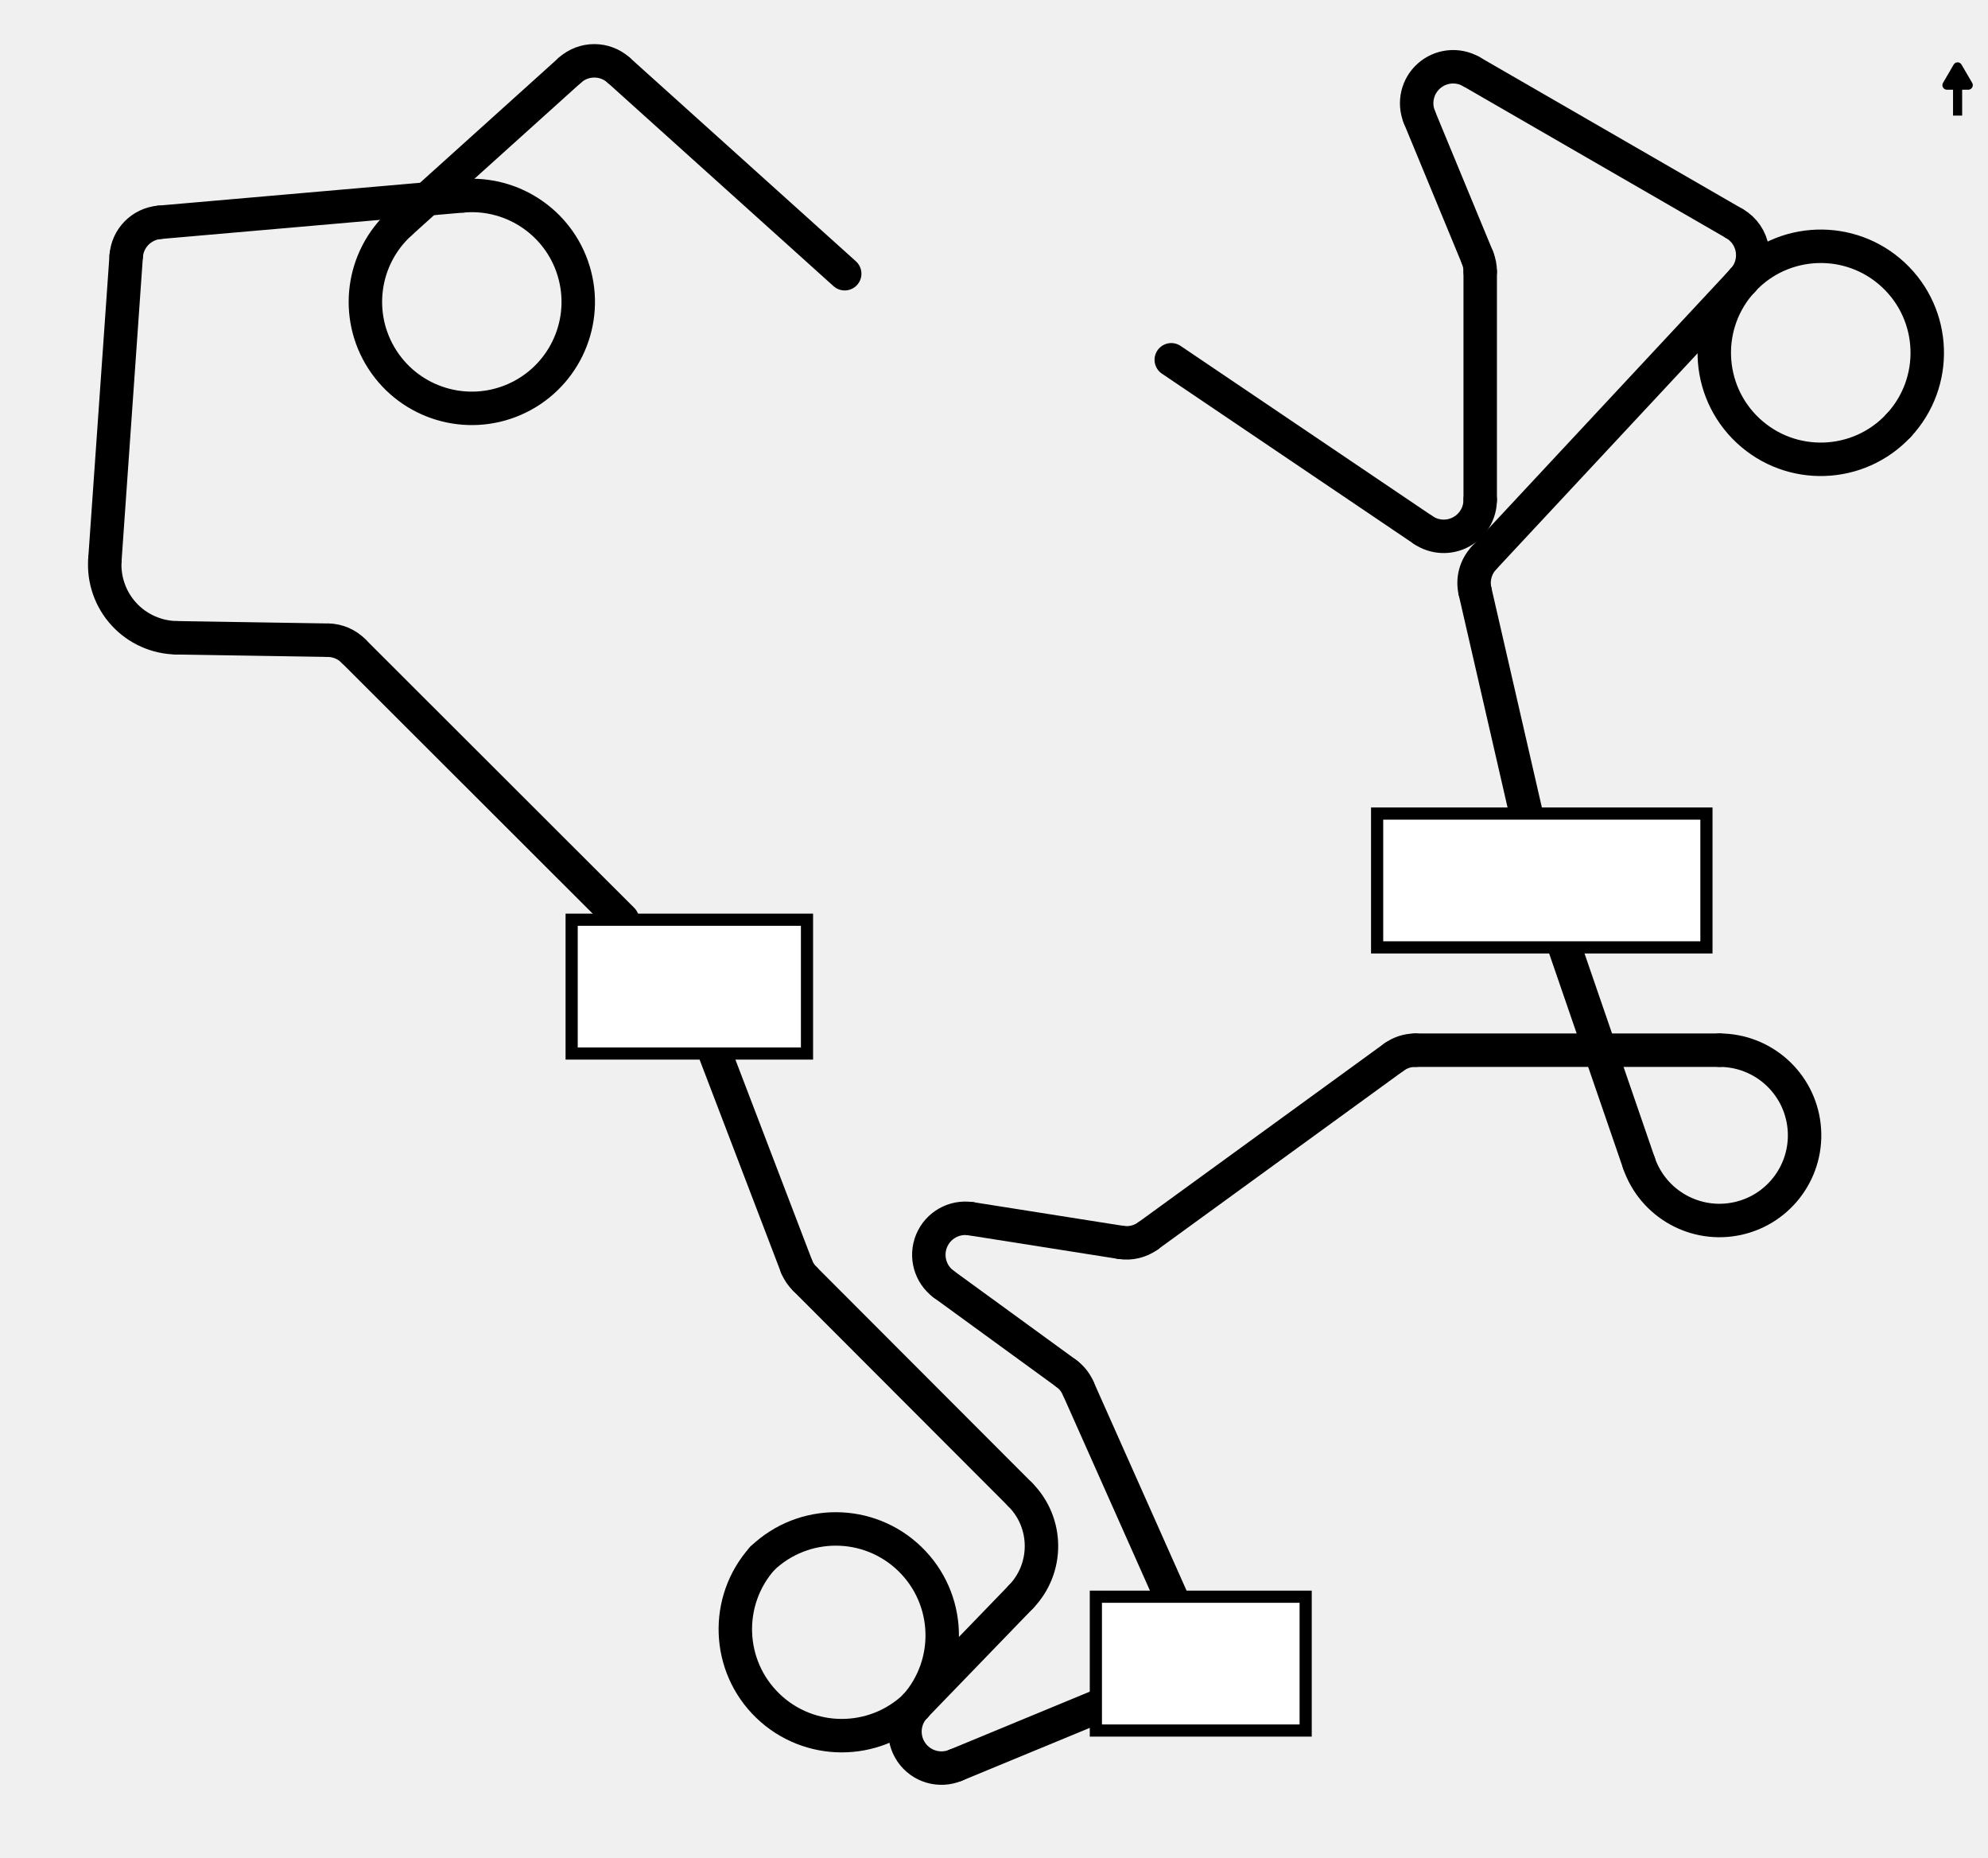
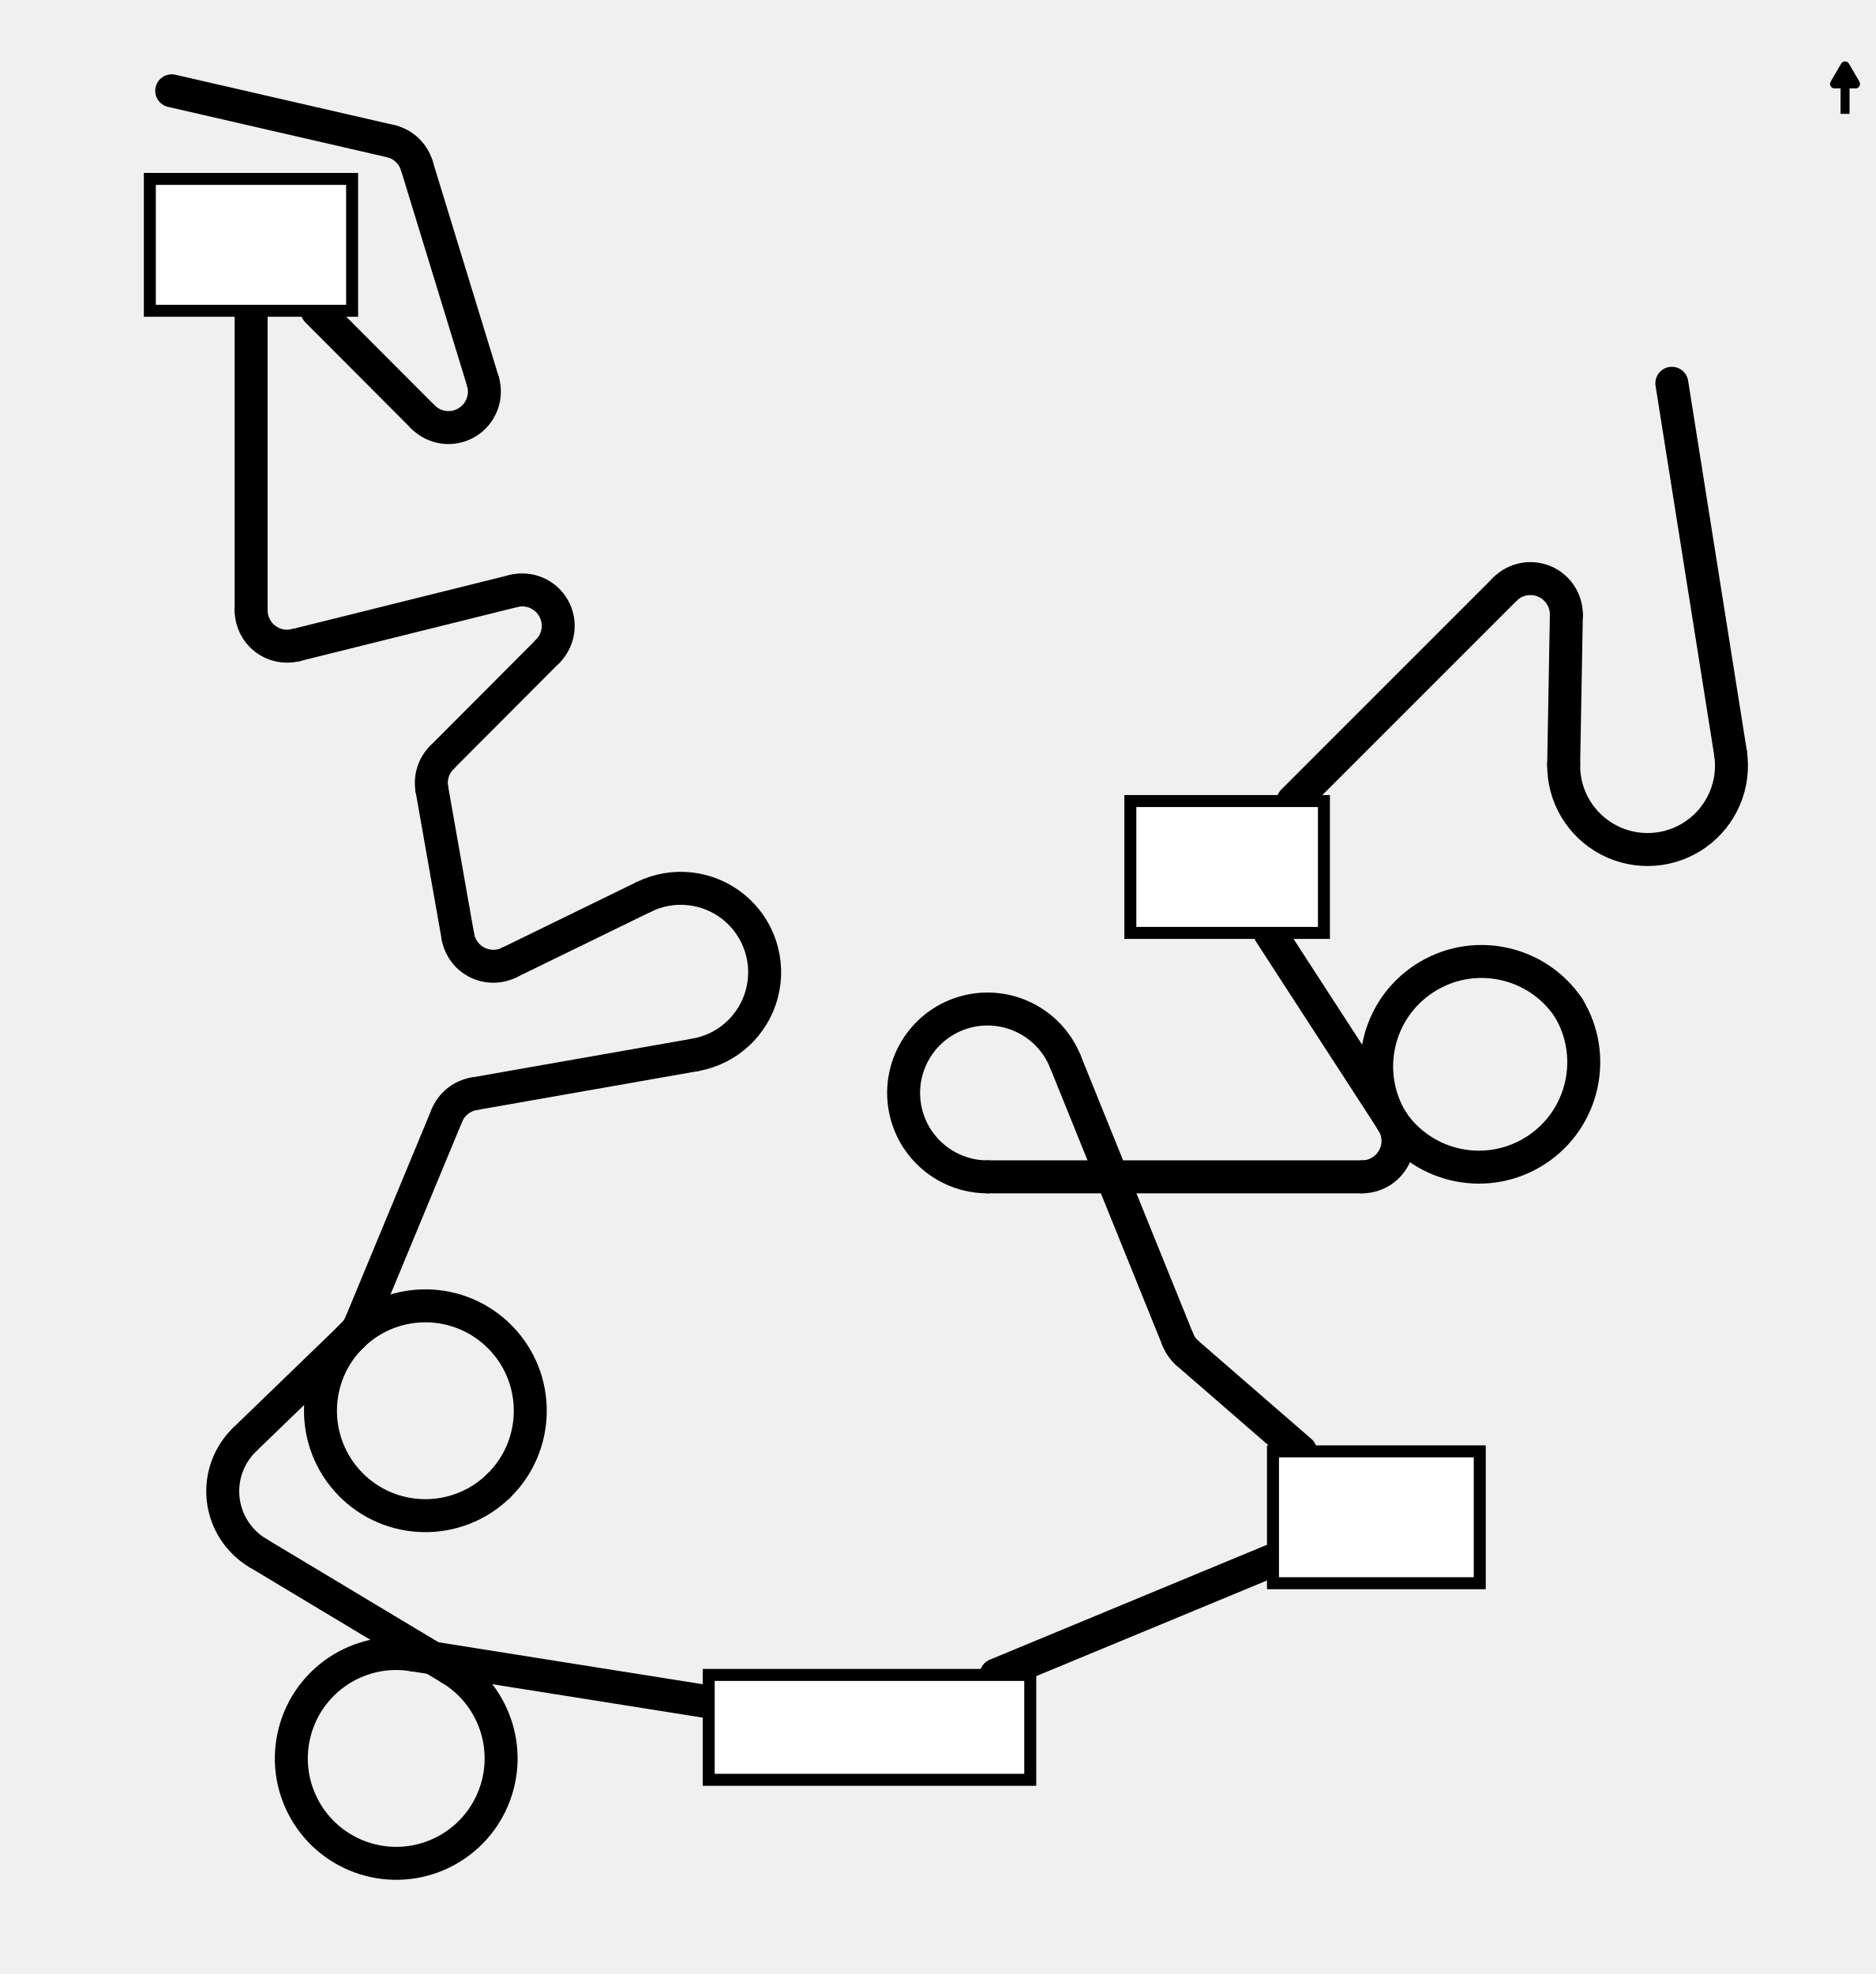
- <svg xmlns="http://www.w3.org/2000/svg" viewBox="-277.8 -90 653.8 610.7" preserveAspectRatio="xMidYMid meet">
+ <svg xmlns="http://www.w3.org/2000/svg" viewBox="-557.9 -127.9 625.8 658.7" preserveAspectRatio="xMidYMid meet">
  <g fill="none" stroke="#000" stroke-width="11" stroke-linecap="round">
-     <path d="M 0 0 L -74.3 -66.9" />
-     <path d="M -74.3 -66.9 A 12 12 0 0 0 -90.4 -66.9" />
-     <path d="M -90.4 -66.9 L -146.1 -16.7" />
-     <path d="M -146.1 -16.7 A 35 35 0 1 0 -125.7 -25.6" />
-     <path d="M -125.7 -25.6 L -225.4 -16.9" />
-     <path d="M -225.4 -16.9 A 12 12 0 0 0 -236.3 -5.8" />
-     <path d="M -236.3 -5.8 L -243.3 94" />
-     <path d="M -243.3 94 A 24 24 0 0 0 -219.7 119.7" />
-     <path d="M -219.7 119.7 L -169.8 120.5" />
-     <path d="M -169.8 120.5 A 12 12 0 0 1 -161.5 124.1" />
-     <path d="M -161.5 124.1 L -73.1 212.4" />
-     <path d="M -42.6 256.4 L -15.8 326.5" />
-     <path d="M -15.8 326.5 A 12 12 0 0 0 -13 330.6" />
-     <path d="M -13 330.6 L 57.7 401.4" />
-     <path d="M 57.7 401.4 A 24 24 0 0 1 58 435" />
-     <path d="M 58 435 L 23.2 471" />
-     <path d="M 23.2 471 A 35 35 0 0 1 -27.1 422.4" />
-     <path d="M -27.1 422.4 A 35 35 0 0 1 23.2 471" />
-     <path d="M 23.2 471 A 12 12 0 0 0 36.5 490.4" />
-     <path d="M 36.5 490.4 L 82.7 471.3" />
-     <path d="M 107.3 435 L 76.8 366.5" />
-     <path d="M 76.8 366.5 A 12 12 0 0 0 72.9 361.6" />
-     <path d="M 72.9 361.6 L 32.5 332.2" />
-     <path d="M 32.5 332.2 A 12 12 0 0 1 41.4 310.7" />
-     <path d="M 41.4 310.7 L 90.8 318.5" />
-     <path d="M 90.8 318.5 A 12 12 0 0 0 99.7 316.4" />
-     <path d="M 99.7 316.4 L 180.6 257.6" />
-     <path d="M 180.6 257.6 A 12 12 0 0 1 187.7 255.3" />
-     <path d="M 187.7 255.3 L 287.7 255.3" />
-     <path d="M 287.7 255.3 A 28 28 0 1 1 261.2 292.4" />
-     <path d="M 261.2 292.4 L 236.8 221.5" />
-     <path d="M 224.1 177.5 L 207.3 104.4" />
-     <path d="M 207.3 104.4 A 12 12 0 0 1 210.2 93.5" />
-     <path d="M 210.2 93.5 L 295.4 2.1" />
-     <path d="M 295.4 2.1 A 35 35 0 0 1 346.6 49.9" />
-     <path d="M 346.6 49.9 A 35 35 0 0 1 295.4 2.1" />
-     <path d="M 295.4 2.1 A 12 12 0 0 0 292.6 -16.5" />
-     <path d="M 292.6 -16.5 L 206 -66.5" />
-     <path d="M 206 -66.5 A 12 12 0 0 0 189 -51.5" />
-     <path d="M 189 -51.5 L 208.1 -5.3" />
-     <path d="M 208.1 -5.3 A 12 12 0 0 1 209 -0.7" />
-     <path d="M 209 -0.7 L 209 74.3" />
-     <path d="M 209 74.3 A 12 12 0 0 1 190.3 84.3" />
-     <path d="M 190.3 84.3 L 107.4 28.3" />
+     <path d="M 0 0 L 19.6 123.5" />
+     <path d="M 19.6 123.5 A 28 28 0 1 1 -36.1 127.3" />
+     <path d="M -36.1 127.3 L -35.2 77.4" />
+     <path d="M -35.2 77.4 A 12 12 0 0 0 -55.7 68.7" />
+     <path d="M -55.7 68.7 L -126.4 139.4" />
+     <path d="M -134.1 183.4 L -93.3 246.3" />
+     <path d="M -93.3 246.3 A 35 35 0 0 0 -34.6 208.2" />
+     <path d="M -34.6 208.2 A 35 35 0 0 0 -93.3 246.3" />
+     <path d="M -93.3 246.3 A 12 12 0 0 1 -103.3 264.8" />
+     <path d="M -103.3 264.8 L -228.3 264.8" />
+     <path d="M -228.3 264.8 A 28 28 0 1 1 -202.4 226.3" />
+     <path d="M -202.4 226.3 L -164.9 319" />
+     <path d="M -164.9 319 A 12 12 0 0 0 -161.7 323.6" />
+     <path d="M -161.7 323.6 L -123.9 356.4" />
+     <path d="M -133.1 392.7 L -225.5 431" />
+     <path d="M -321.4 440 L -420.2 424.3" />
+     <path d="M -420.2 424.3 A 35 35 0 1 0 -407.6 428.9" />
+     <path d="M -407.6 428.9 L -471.9 390.3" />
+     <path d="M -471.9 390.3 A 24 24 0 0 1 -476.2 352.4" />
+     <path d="M -476.2 352.4 L -440.3 317.7" />
+     <path d="M -440.3 317.7 A 35 35 0 0 1 -391.6 368" />
+     <path d="M -391.6 368 A 35 35 0 0 1 -440.3 317.7" />
+     <path d="M -440.3 317.7 A 12 12 0 0 0 -437.5 313.6" />
+     <path d="M -437.5 313.6 L -408.8 244.4" />
+     <path d="M -408.8 244.4 A 12 12 0 0 1 -399.8 237.1" />
+     <path d="M -399.8 237.1 L -325.9 224.1" />
+     <path d="M -325.9 224.1 A 28 28 0 1 0 -343.1 171.4" />
+     <path d="M -343.1 171.4 L -388 193.3" />
+     <path d="M -388 193.3 A 12 12 0 0 1 -405.1 184.6" />
+     <path d="M -405.1 184.6 L -413.8 135.3" />
+     <path d="M -413.8 135.3 A 12 12 0 0 1 -410.4 124.8" />
+     <path d="M -410.4 124.8 L -375.1 89.4" />
+     <path d="M -375.1 89.4 A 12 12 0 0 0 -386.5 69.3" />
+     <path d="M -386.5 69.3 L -459.3 87.4" />
+     <path d="M -459.3 87.4 A 12 12 0 0 1 -474.1 75.8" />
+     <path d="M -474.1 75.8 L -474.1 -24.2" />
+     <path d="M -452.1 -24.2 L -416.8 11.2" />
+     <path d="M -416.8 11.2 A 12 12 0 0 0 -396.8 -0.8" />
+     <path d="M -396.8 -0.8 L -418.8 -72.6" />
+     <path d="M -418.8 -72.6 A 12 12 0 0 0 -427.5 -80.8" />
+     <path d="M -427.5 -80.8 L -500.6 -97.6" />
  </g>
-   <rect x="-89.8" y="212.4" width="77.4" height="44" fill="#fff" stroke="#000" stroke-width="4" />
-   <rect x="82.6" y="435" width="69" height="44" fill="#fff" stroke="#000" stroke-width="4" />
-   <rect x="175.1" y="177.5" width="108.3" height="44" fill="#fff" stroke="#000" stroke-width="4" />
-   <path class="nordpfeil" d="M 366 -52 L 366 -62 M 366 -68 L 369.5 -62 L 362.5 -62 Z" fill="#000" stroke="#000" stroke-width="3" stroke-linejoin="round" />
+   <rect x="-180.7" y="139.4" width="64.6" height="44" fill="#fff" stroke="#000" stroke-width="4" />
+   <rect x="-133.1" y="356.4" width="69" height="44" fill="#fff" stroke="#000" stroke-width="4" />
+   <rect x="-321.4" y="431" width="107.3" height="35" fill="#fff" stroke="#000" stroke-width="4" />
+   <rect x="-507.9" y="-68.2" width="67.5" height="44" fill="#fff" stroke="#000" stroke-width="4" />
+   <path class="nordpfeil" d="M 57.8 -89.9 L 57.8 -99.9 M 57.8 -105.9 L 61.3 -99.9 L 54.3 -99.9 Z" fill="#000" stroke="#000" stroke-width="3" stroke-linejoin="round" />
</svg>
